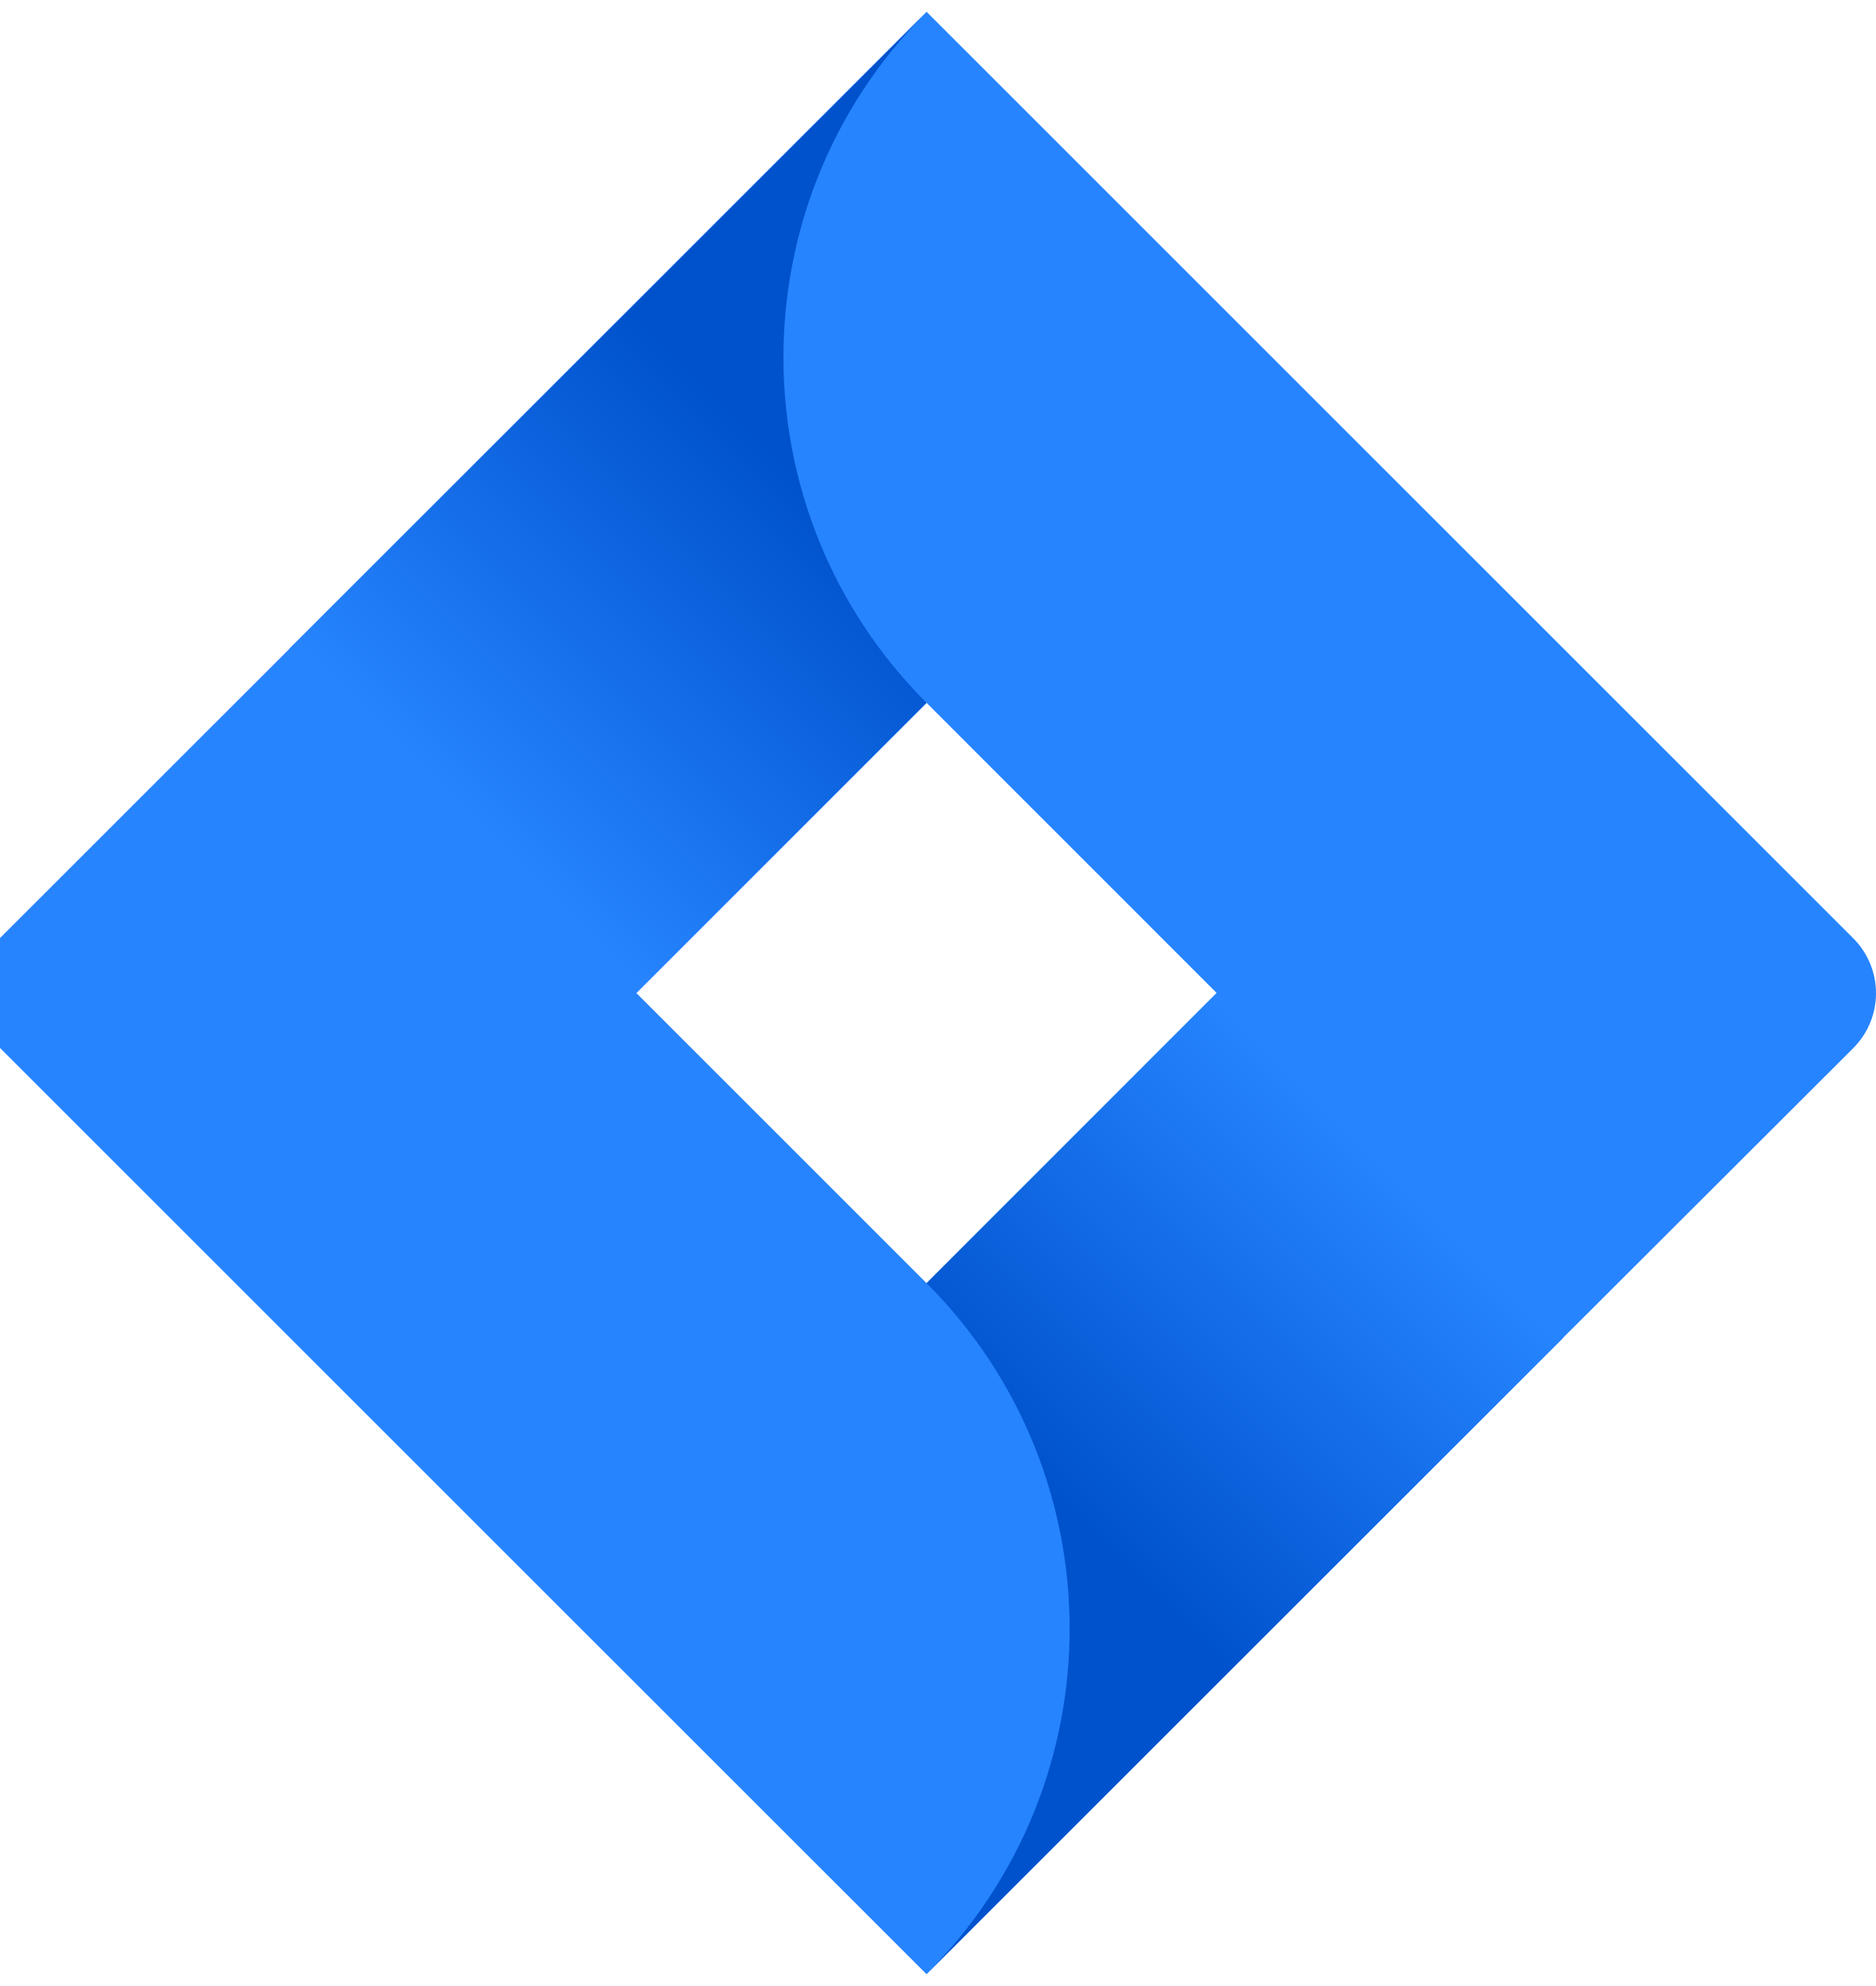
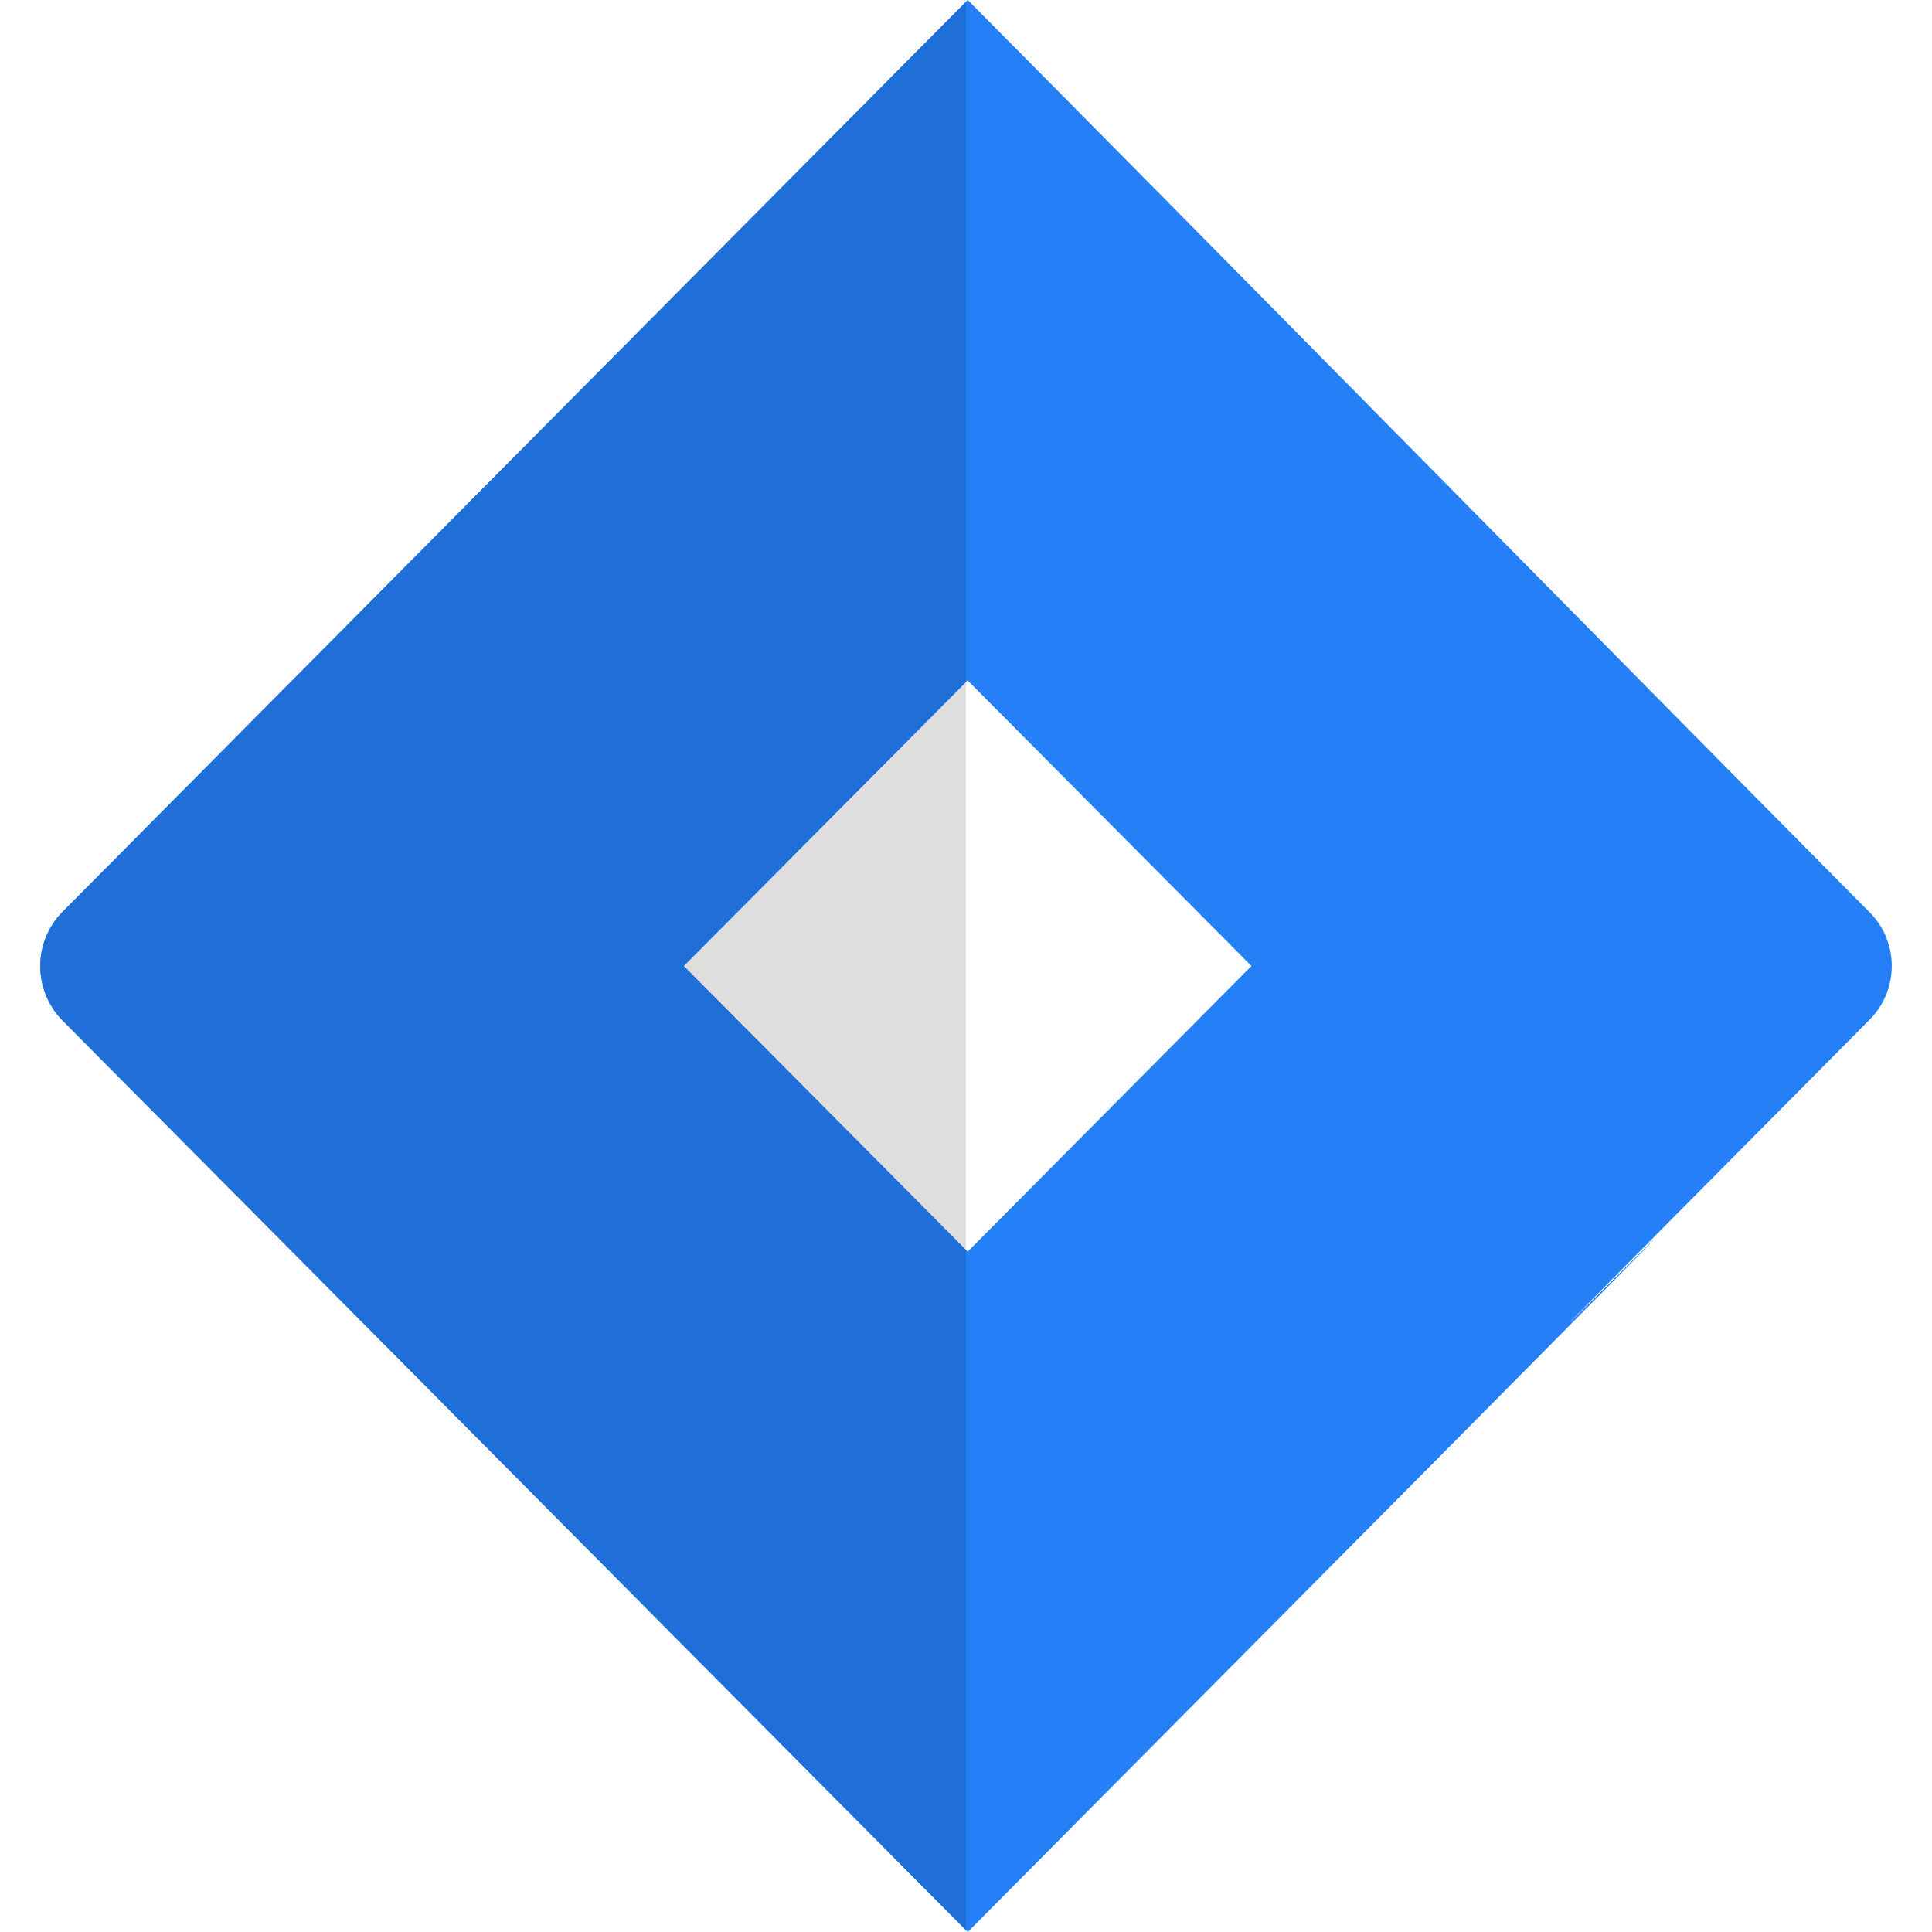
- <svg xmlns="http://www.w3.org/2000/svg" xmlns:xlink="http://www.w3.org/1999/xlink" height="2500" viewBox="2.59 0 214.091 224" width="2361">
-   <linearGradient id="a" gradientTransform="matrix(1 0 0 -1 0 264)" gradientUnits="userSpaceOnUse" x1="102.4" x2="56.15" y1="218.63" y2="172.39">
-     <stop offset=".18" stop-color="#0052cc" />
-     <stop offset="1" stop-color="#2684ff" />
-   </linearGradient>
-   <linearGradient id="b" x1="114.65" x2="160.81" xlink:href="#a" y1="85.77" y2="131.92" />
-   <path d="m214.06 105.73-96.39-96.39-9.34-9.34-72.56 72.56-33.18 33.17a8.89 8.89 0 0 0 0 12.54l66.29 66.29 39.45 39.44 72.55-72.56 1.13-1.12 32.05-32a8.87 8.87 0 0 0 0-12.59zm-105.73 39.39-33.12-33.12 33.12-33.12 33.11 33.12z" fill="#2684ff" />
-   <path d="m108.33 78.88a55.75 55.75 0 0 1 -.24-78.61l-72.47 72.44 39.44 39.44z" fill="url(#a)" />
-   <path d="m141.53 111.91-33.2 33.21a55.77 55.77 0 0 1 0 78.86l72.67-72.63z" fill="url(#b)" />
+ <svg xmlns="http://www.w3.org/2000/svg" enable-background="new 0 0 24 24" viewBox="0 0 24 24" id="jira">
+   <path fill="#2580F8" d="M0.775,12.675C6.933,18.877,3.641,15.558,12.022,24c9.813-9.882,8.907-8.984,8.002-8.088c-0.718,0.711-1.434,1.423,3.198-3.242c0.371-0.37,0.371-0.97,0-1.341v0.001C19.841,7.922,15.364,3.366,12.022,0C4.346,7.73,0.775,11.33,0.775,11.33C0.408,11.7,0.408,12.3,0.775,12.675L0.775,12.675z M12.02,8.452L15.546,12l-3.525,3.548L8.495,12L12.02,8.452L12.02,8.452z" />
+   <polygon fill="#DEDEDE" points="12 8.473 8.495 12 12 15.527 12 8.473" />
+   <path fill="#206FD8" d="M12,0.022C4.339,7.737,0.775,11.33,0.775,11.33c-0.366,0.37-0.366,0.97,0,1.345C6.928,18.872,3.646,15.564,12,23.978v-8.451L8.495,12L12,8.473V0.022L12,0.022z" />
</svg>
